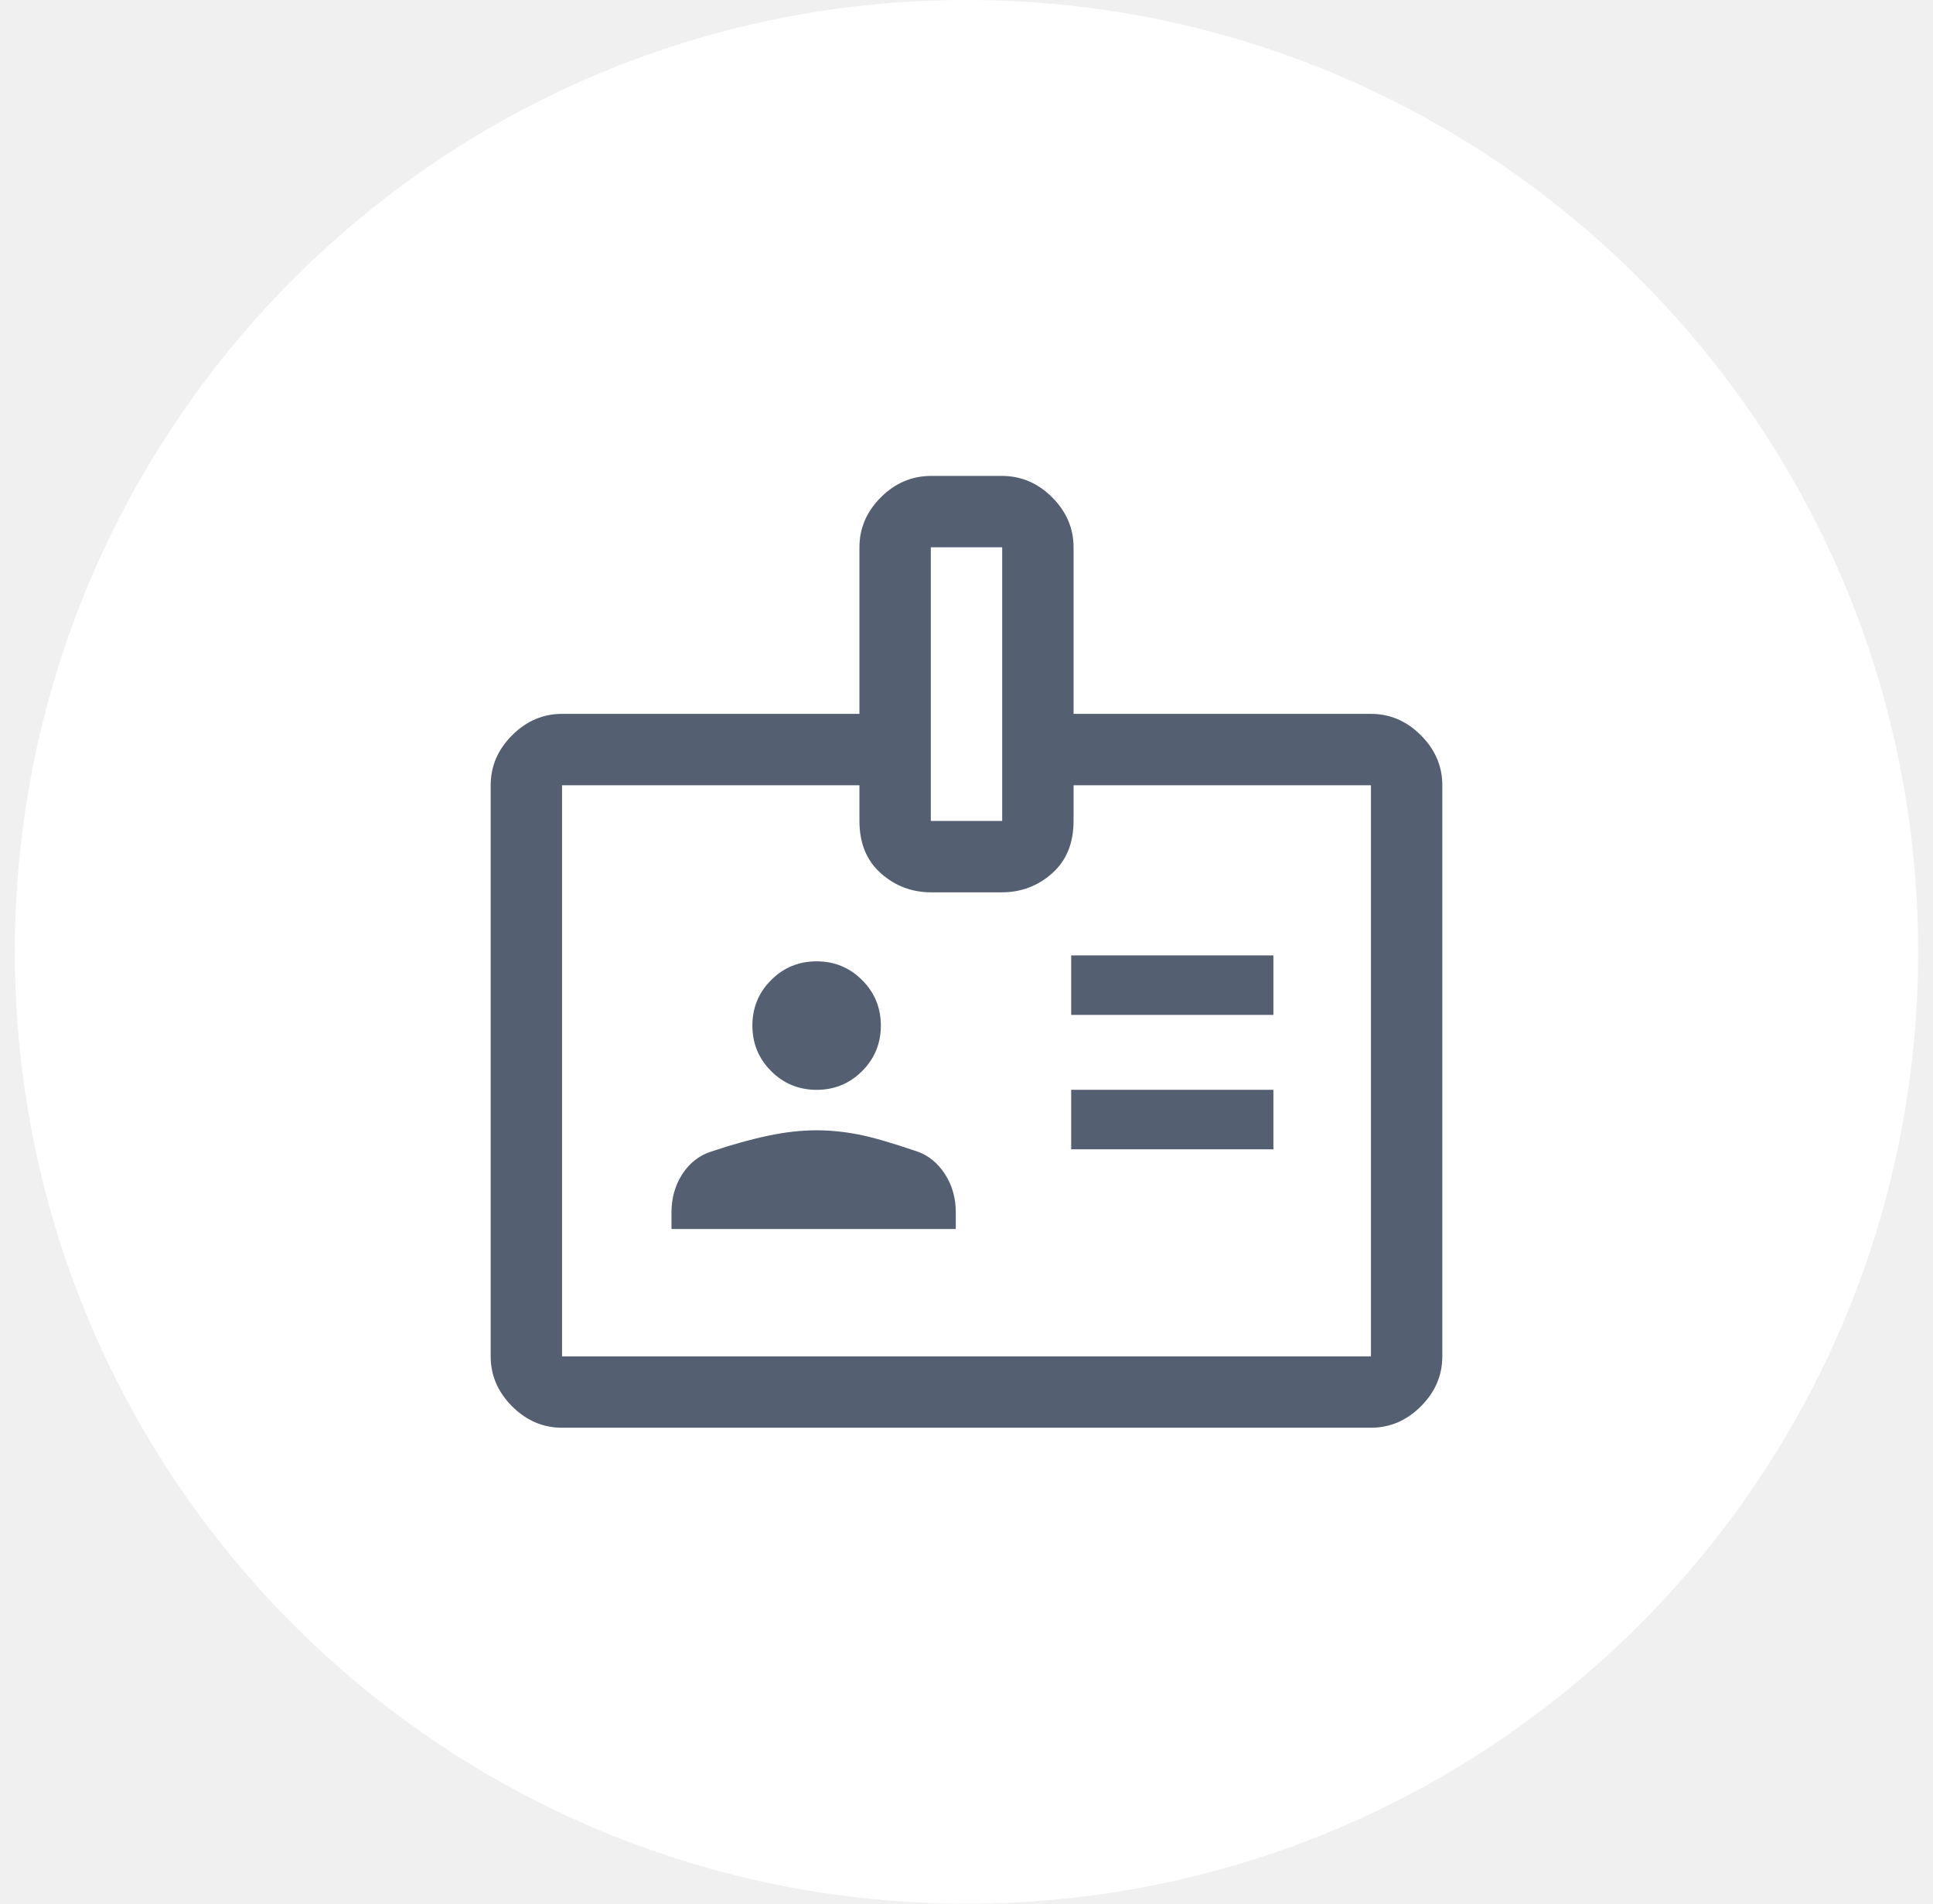
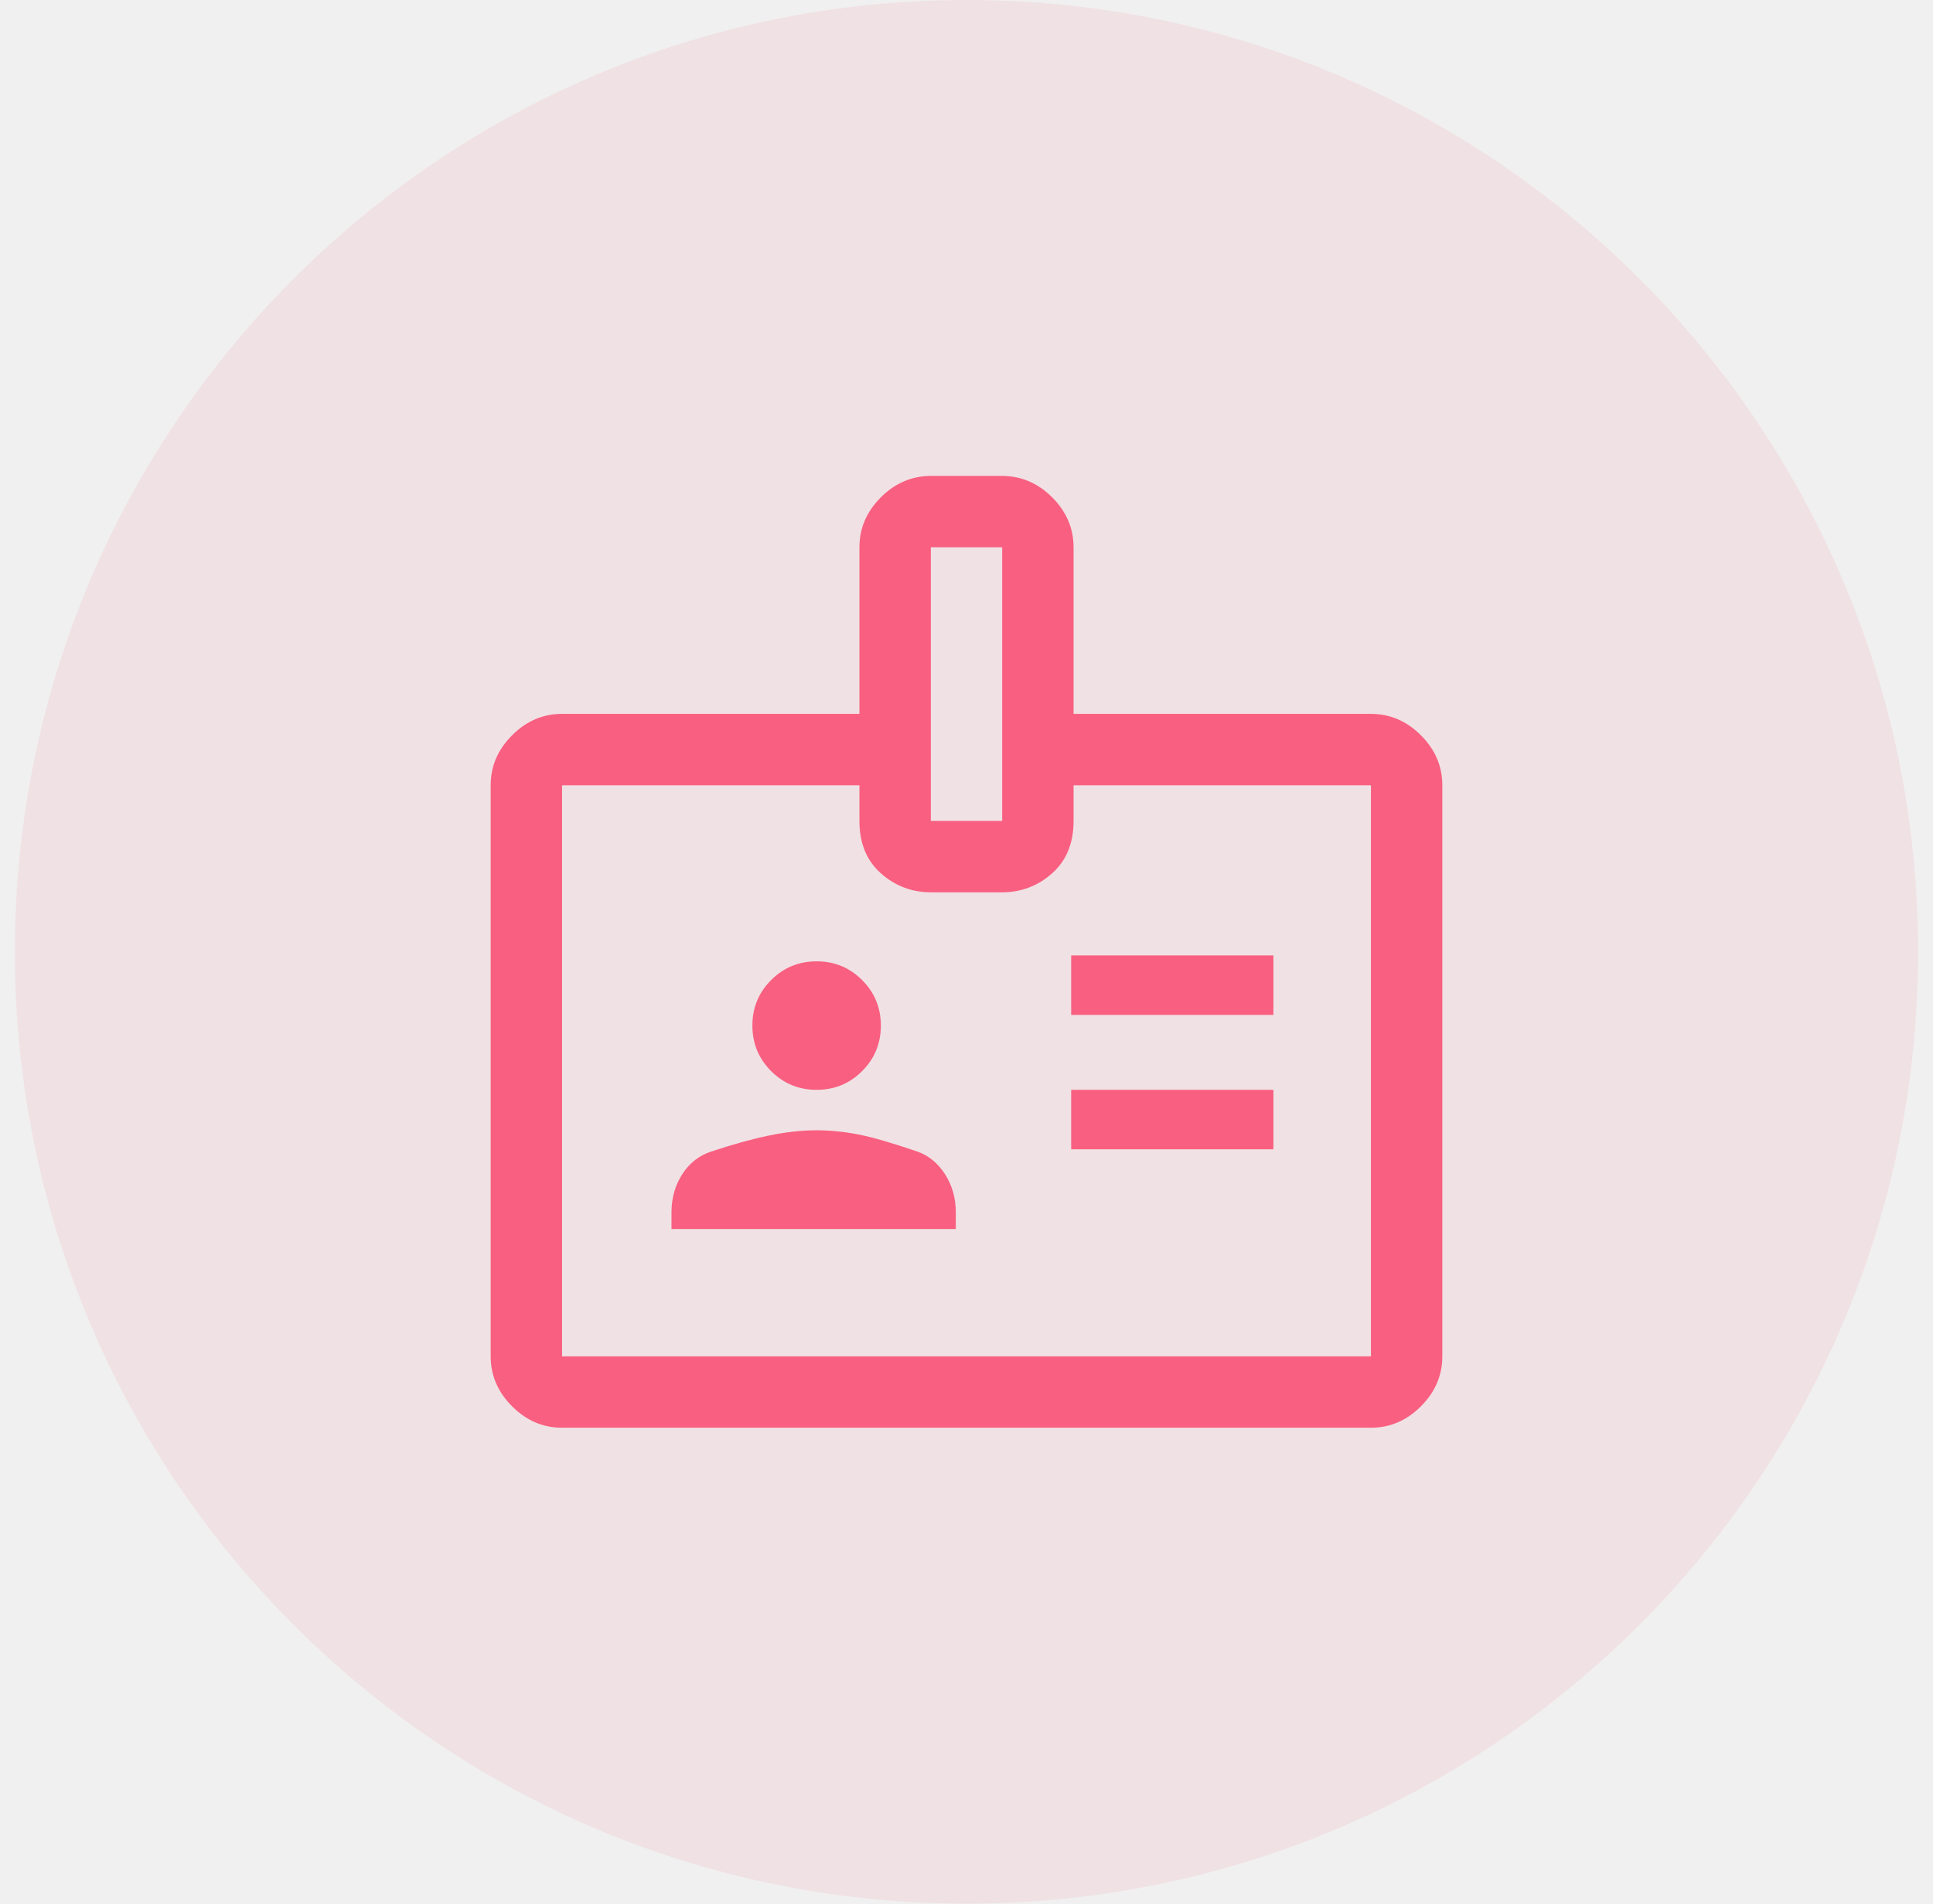
<svg xmlns="http://www.w3.org/2000/svg" width="65" height="64" viewBox="0 0 65 64" fill="none">
-   <rect x="0.5" width="64" height="64" rx="32" fill="white" />
-   <path d="M18.9 48C18.26 48 17.7 47.76 17.22 47.28C16.74 46.8 16.5 46.24 16.5 45.6V26.4C16.5 25.76 16.74 25.2 17.22 24.72C17.7 24.24 18.26 24 18.9 24H28.9V18.4C28.9 17.76 29.14 17.2 29.62 16.72C30.1 16.24 30.666 16 31.316 16H33.684C34.334 16 34.9 16.24 35.38 16.72C35.86 17.2 36.1 17.76 36.1 18.4V24H46.1C46.74 24 47.3 24.24 47.78 24.72C48.26 25.2 48.5 25.76 48.5 26.4V45.6C48.5 46.24 48.26 46.8 47.78 47.28C47.3 47.76 46.74 48 46.1 48H18.9ZM18.9 45.6H46.1V26.4H36.1V27.6C36.1 28.347 35.86 28.933 35.38 29.36C34.9 29.787 34.334 30 33.684 30H31.316C30.666 30 30.1 29.787 29.62 29.36C29.14 28.933 28.9 28.347 28.9 27.6V26.4H18.9V45.6ZM22.58 41.32H32.14V40.76C32.14 40.28 32.02 39.853 31.78 39.48C31.54 39.107 31.233 38.853 30.86 38.72C30.007 38.427 29.34 38.233 28.86 38.14C28.38 38.047 27.913 38 27.46 38C26.953 38 26.413 38.06 25.84 38.18C25.267 38.3 24.62 38.48 23.9 38.72C23.5 38.853 23.18 39.107 22.94 39.48C22.7 39.853 22.58 40.28 22.58 40.76V41.32ZM36.02 38.64H42.82V36.64H36.02V38.64ZM27.46 36.64C28.06 36.64 28.57 36.43 28.99 36.01C29.41 35.59 29.62 35.08 29.62 34.48C29.62 33.88 29.41 33.37 28.99 32.95C28.57 32.53 28.06 32.32 27.46 32.32C26.86 32.32 26.35 32.53 25.93 32.95C25.51 33.37 25.3 33.88 25.3 34.48C25.3 35.08 25.51 35.59 25.93 36.01C26.35 36.43 26.86 36.64 27.46 36.64ZM36.02 34.12H42.82V32.12H36.02V34.12ZM31.3 27.6H33.7V18.4H31.3V27.6Z" fill="#545F71" />
+   <rect x="0.5" width="64" height="64" rx="32" fill="#F95F80" fill-opacity="0.1" />
+   <path d="M18.9 48C18.26 48 17.7 47.76 17.22 47.28C16.74 46.8 16.5 46.24 16.5 45.6V26.4C16.5 25.76 16.74 25.2 17.22 24.72C17.7 24.24 18.26 24 18.9 24H28.9V18.4C28.9 17.76 29.14 17.2 29.62 16.72C30.1 16.24 30.666 16 31.316 16H33.684C34.334 16 34.9 16.24 35.38 16.72C35.86 17.2 36.1 17.76 36.1 18.4V24H46.1C46.74 24 47.3 24.24 47.78 24.72C48.26 25.2 48.5 25.76 48.5 26.4V45.6C48.5 46.24 48.26 46.8 47.78 47.28C47.3 47.76 46.74 48 46.1 48H18.9ZM18.9 45.6H46.1V26.4H36.1V27.6C36.1 28.347 35.86 28.933 35.38 29.36C34.9 29.787 34.334 30 33.684 30H31.316C30.666 30 30.1 29.787 29.62 29.36C29.14 28.933 28.9 28.347 28.9 27.6V26.4H18.9V45.6ZM22.58 41.32H32.14V40.76C32.14 40.28 32.02 39.853 31.78 39.48C31.54 39.107 31.233 38.853 30.86 38.72C30.007 38.427 29.34 38.233 28.86 38.14C28.38 38.047 27.913 38 27.46 38C26.953 38 26.413 38.06 25.84 38.18C25.267 38.3 24.62 38.48 23.9 38.72C23.5 38.853 23.18 39.107 22.94 39.48C22.7 39.853 22.58 40.28 22.58 40.76V41.32ZM36.02 38.64H42.82V36.64H36.02V38.64ZM27.46 36.64C28.06 36.64 28.57 36.43 28.99 36.01C29.41 35.59 29.62 35.08 29.62 34.48C29.62 33.88 29.41 33.37 28.99 32.95C28.57 32.53 28.06 32.32 27.46 32.32C26.86 32.32 26.35 32.53 25.93 32.95C25.51 33.37 25.3 33.88 25.3 34.48C25.3 35.08 25.51 35.59 25.93 36.01C26.35 36.43 26.86 36.64 27.46 36.64ZM36.02 34.12H42.82V32.12H36.02V34.12ZM31.3 27.6H33.7V18.4H31.3V27.6Z" fill="#F95F80" />
</svg>
